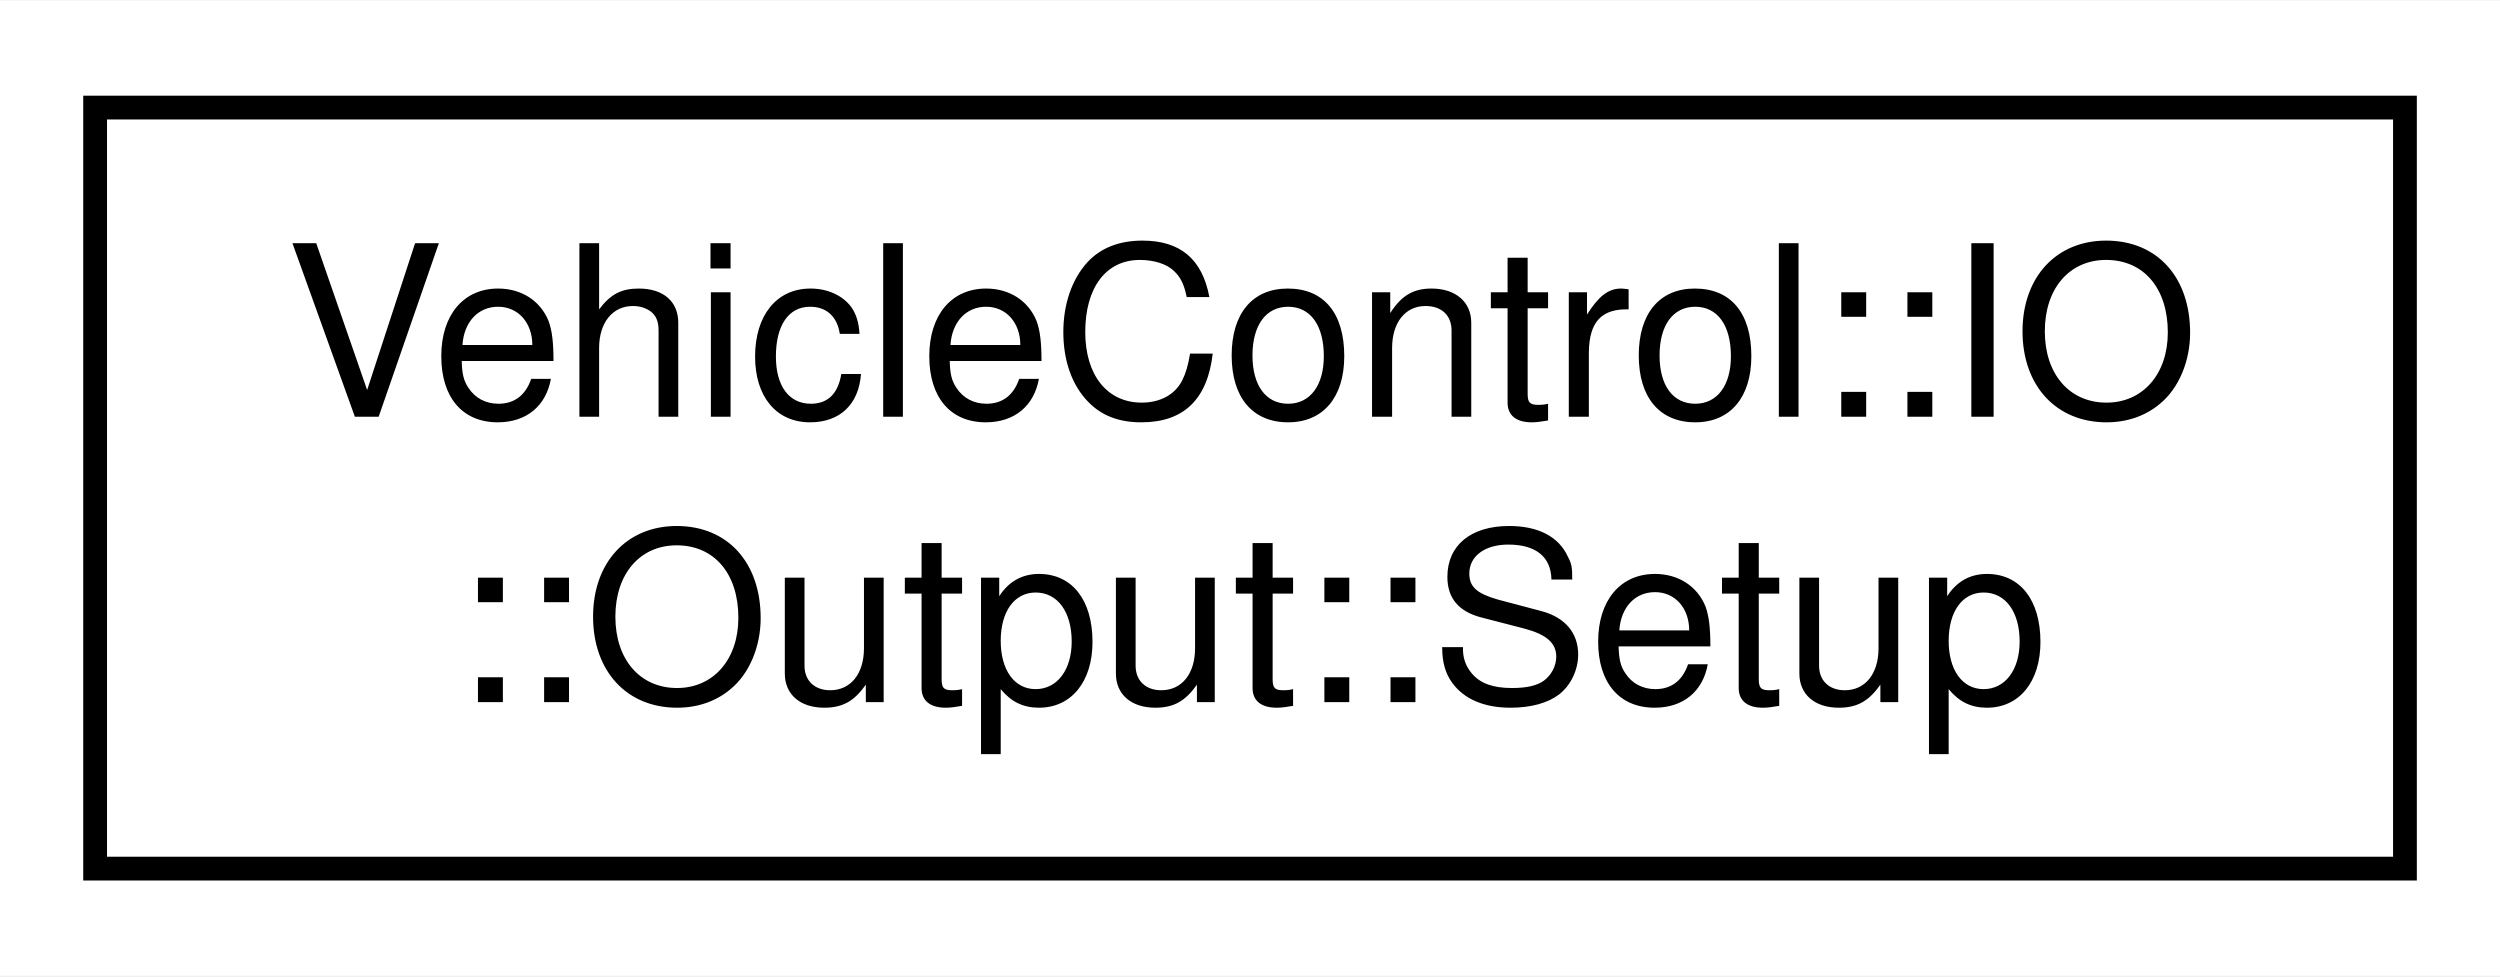
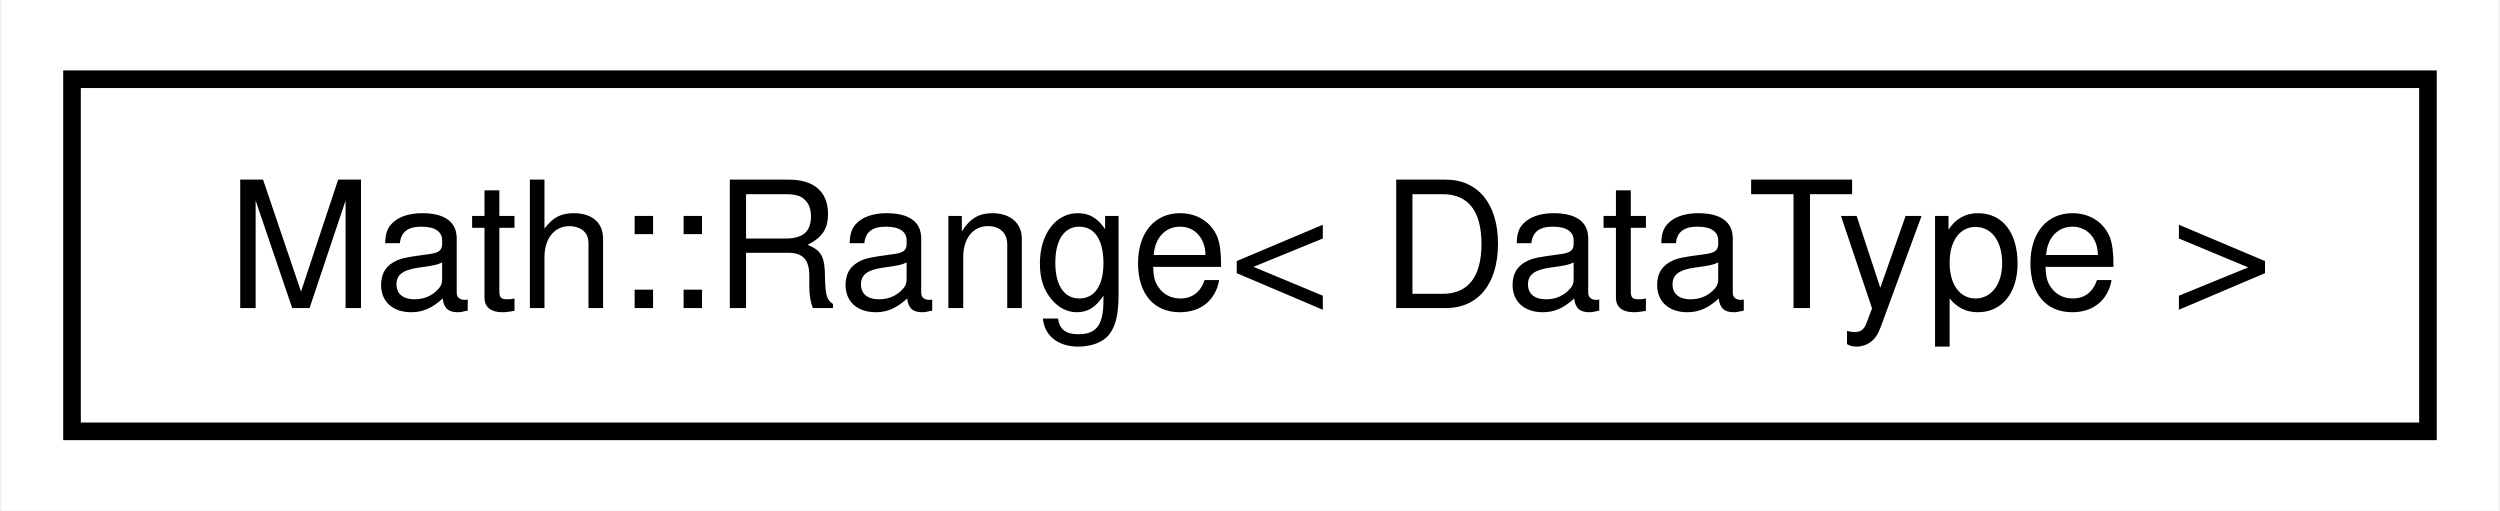
- <svg xmlns="http://www.w3.org/2000/svg" xmlns:xlink="http://www.w3.org/1999/xlink" width="105pt" height="41pt" viewBox="0.00 0.00 105.12 41.00">
-   <g id="graph0" class="graph" transform="scale(1 1) rotate(0) translate(4 37)">
-     <polygon fill="#ffffff" stroke="transparent" points="-4,4 -4,-37 101.123,-37 101.123,4 -4,4" />
+ <svg xmlns="http://www.w3.org/2000/svg" xmlns:xlink="http://www.w3.org/1999/xlink" width="142pt" height="29pt" viewBox="0.00 0.00 141.82 29.00">
+   <g id="graph0" class="graph" transform="scale(1 1) rotate(0) translate(4 25)">
+     <polygon fill="#ffffff" stroke="transparent" points="-4,4 -4,-25 137.818,-25 137.818,4 -4,4" />
    <g id="node1" class="node">
      <g id="a_node1">
-         <a xlink:href="structVehicleControl_1_1IO_1_1Output_1_1Setup.html" target="_top" xlink:title="The Setup struct represents the settings that an output can have. This struct makes it easier to crea...">
-           <polygon fill="#ffffff" stroke="#000000" points="0,-.5 0,-32.5 97.123,-32.5 97.123,-.5 0,-.5" />
-           <text text-anchor="start" x="8" y="-19.5" font-family="Helvetica,sans-Serif" font-size="10.00" fill="#000000">VehicleControl::IO</text>
-           <text text-anchor="middle" x="48.562" y="-7.5" font-family="Helvetica,sans-Serif" font-size="10.00" fill="#000000">::Output::Setup</text>
+         <a xlink:href="classMath_1_1Range.html" target="_top" xlink:title="The Range class wraps the high and low values, and, upon construction, calculates the range...">
+           <polygon fill="#ffffff" stroke="#000000" points="0,-.5 0,-20.5 133.818,-20.5 133.818,-.5 0,-.5" />
+           <text text-anchor="middle" x="66.909" y="-7.5" font-family="Helvetica,sans-Serif" font-size="10.00" fill="#000000">Math::Range&lt; DataType &gt;</text>
        </a>
      </g>
    </g>
  </g>
</svg>
